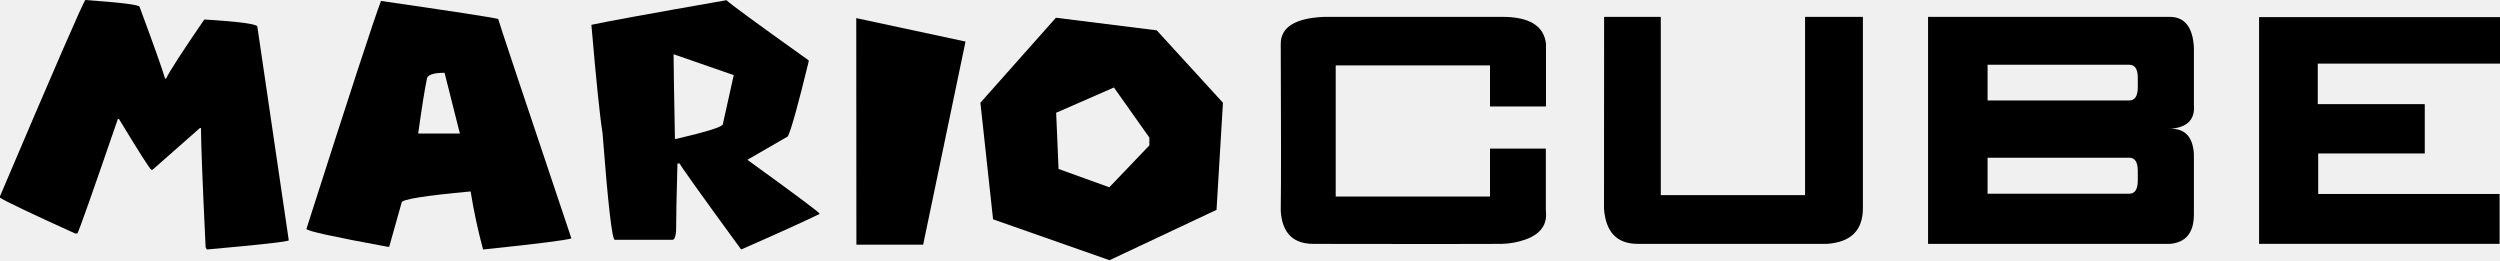
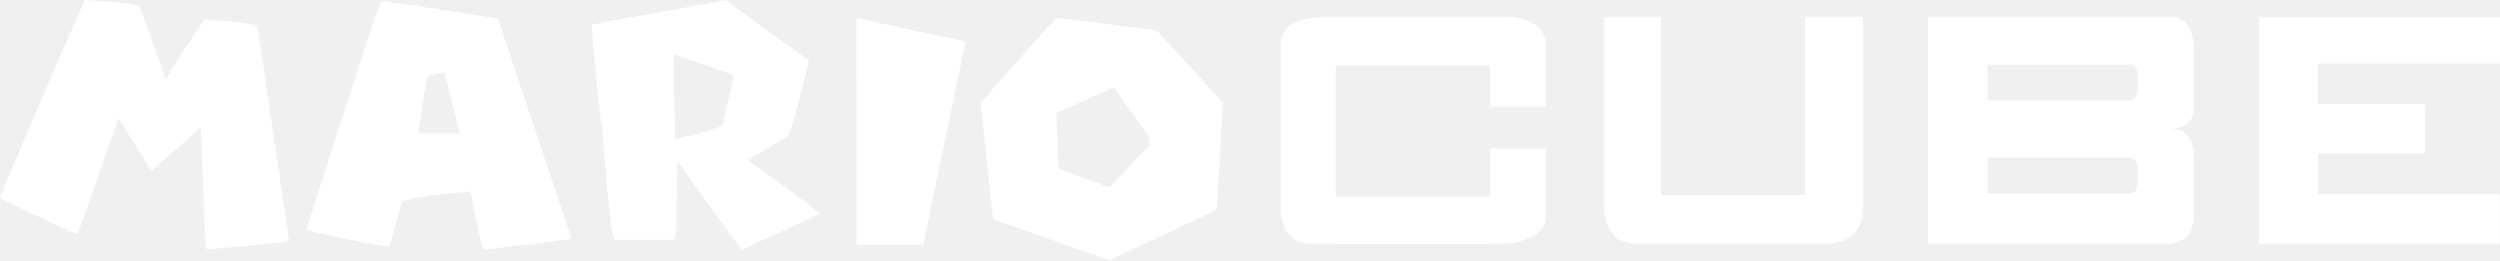
- <svg xmlns="http://www.w3.org/2000/svg" id="Layer_1" data-name="Layer 1" viewBox="0 0 917.36 95.48">
+ <svg xmlns="http://www.w3.org/2000/svg" id="Layer_1" data-name="Layer 1" viewBox="0 0 917.4 95.48">
  <defs>
-     <style>.cls-1{fill:none;}</style>
+     <style>.cls-1{fill:none;}.cls-2{fill:#fff;}</style>
  </defs>
-   <line class="cls-1" x1="393.75" y1="48.48" x2="397.75" y2="48.48" />
-   <path d="M31.36,0q19.9,1.41,19.9,2.53,7.66,20.6,9.35,26.3H61q1.83-3.94,14-21.66h.42q19,1.2,19.05,2.6L106,88.17q0,.7-30.09,3.38l-.42-.84Q73.79,55,73.79,47h-.42L56,62.3h-.42q-.84-.42-11.88-18.63h-.42q-13.57,39.52-14.84,42H27.6Q3.34,74.67,0,72.52V72.1Q30.09,1.34,31.36,0Z" transform="translate(-0.04)" />
-   <path d="M139.85.35q39,5.63,43,6.61,0,.56,26.86,80.51-2.81,1-32.41,4.08a209.91,209.91,0,0,1-4.57-21.3q-25.31,2.32-25.31,4.08l-4.57,16.24h-.49Q112.48,85.09,112.48,84,136.33,9.43,139.85.35ZM153.49,49h15.3l-5.62-22.29q-6.54,0-6.54,2.53Q155.53,34.39,153.49,49Z" transform="translate(-0.04)" />
-   <path d="M266.62.07q1.55,1.69,30.16,22.08v.42q-5.84,24-7.66,27.49l-14.84,8.58q26.37,19.06,26.58,19.83Q291.51,83,272,91.55,249.46,60.68,249.46,60h-.84q-.49,18.07-.49,24.82Q247.85,88,246.79,88H225.63q-1.48,0-4.5-39.23-1.41-8.58-4.08-39.66Q225.21,7.32,266.62.07ZM247.21,19.9v.42q0,4.29.49,30.66h.42q17.15-4,17.16-5.41l4-18Z" transform="translate(-0.04)" />
-   <path d="M314.24,6.65l40.09,8.6L338.79,89.78h-24.5Z" transform="translate(-0.04)" />
-   <path d="M424.5,11.13l-37-4.62L359.79,37.7l4.65,42.78,42.73,15L446.44,77l2.35-39.3Zm-2.71,40.52v1.71l-14.7,15.36L388.47,62l-.88-20.64.48-.19,20.72-9.07,13,18.38Z" transform="translate(-0.04)" />
-   <path d="M546.79,24H490.17V72.11h56.62V54.54h20.49V77.32q.94,7.59-7.58,10.61A28.38,28.38,0,0,1,551,89.49q-13.28.1-69,0-11.21,0-12-12.08.21-15.2,0-61.33,0-9.16,15.81-9.89h65.52q14.87,0,16,9.88v23H546.79Z" transform="translate(-0.04)" />
-   <path d="M588.66,6.18h20.8V71.6H662.4V6.18h21.22V76.36q0,12.18-13.1,13.12H601q-11.44,0-12.38-12.91Z" transform="translate(-0.04)" />
-   <path d="M805.08,56.48V78.66q0,10.1-8.84,10.83H707.53V6.18h88.62q8.31,0,8.93,11.25v21q.73,8.23-8.94,8.85Q804.46,46.89,805.08,56.48ZM729.37,36.86h52q3.12,0,3.12-4.89V28.54q0-4.78-3.12-4.78h-52Zm0,34.22h52q3.12,0,3.12-4.89V62.76q0-4.89-3.12-4.89h-52Z" transform="translate(-0.04)" />
-   <path d="M829,89.48V6.28h88.4V23.34H850.53V38.21h39.26v18.1h-39.1V71.18h66.56v18.3Z" transform="translate(-0.04)" />
-   <path d="M408.79,32.1s-20.72,9.07-21.2,9.26Z" transform="translate(-0.04)" />
+   <line class="cls-1" x1="393.79" y1="48.48" x2="397.79" y2="48.48" />
+   <path class="cls-2" d="M31.32,0q19.91,1.41,19.9,2.53,7.66,20.6,9.35,26.3H61q1.83-3.94,14-21.66h.42q19,1.2,19.05,2.6L106,88.17q0,.7-30.09,3.38l-.42-.84Q73.76,55,73.75,47h-.42L56,62.3h-.42q-.84-.42-11.88-18.63h-.42Q29.66,83.2,28.4,85.67h-.84Q3.31,74.68,0,72.52V72.1Q30.05,1.34,31.32,0Z" transform="translate(0.04)" />
+   <path class="cls-2" d="M139.81.35q39,5.62,43,6.61,0,.56,26.86,80.51-2.8,1-32.41,4.08a209.67,209.67,0,0,1-4.57-21.3q-25.31,2.32-25.31,4.08l-4.57,16.24h-.49Q112.44,85.1,112.44,84,136.29,9.44,139.81.35ZM153.45,49h15.3l-5.62-22.29q-6.54,0-6.54,2.53Q155.5,34.39,153.45,49Z" transform="translate(0.04)" />
+   <path class="cls-2" d="M266.58.07q1.55,1.69,30.16,22.08v.42q-5.83,24-7.66,27.49l-14.84,8.58q26.37,19.06,26.58,19.83Q291.47,83,272,91.55,249.42,60.68,249.42,60h-.84q-.5,18.07-.49,24.82c-.19,2.12-.63,3.18-1.34,3.18H225.59q-1.49,0-4.5-39.23Q219.68,40.19,217,9.11,225.17,7.33,266.58.07ZM247.17,19.9v.42q0,4.29.49,30.66h.42q17.14-4,17.16-5.41l4-18Z" transform="translate(0.04)" />
+   <path class="cls-2" d="M314.2,6.65l40.09,8.6L338.75,89.78h-24.5Z" transform="translate(0.04)" />
+   <path class="cls-2" d="M424.46,11.13l-37-4.62L359.75,37.7l4.65,42.78,42.73,15L446.4,77l2.35-39.3Zm-2.71,40.52v1.71l-14.7,15.36L388.43,62l-.88-20.64.48-.19,20.72-9.07,13,18.38Z" transform="translate(0.04)" />
+   <path class="cls-2" d="M546.75,24H490.13V72.11h56.62V54.54h20.49V77.32q.94,7.59-7.58,10.61a28.36,28.36,0,0,1-8.7,1.56q-13.28.11-69,0-11.2,0-12-12.08.21-15.19,0-61.33,0-9.16,15.81-9.89h65.52q14.87,0,16,9.88v23H546.75Z" transform="translate(0.04)" />
+   <path class="cls-2" d="M588.62,6.18h20.8V71.6h52.94V6.18h21.22V76.36q0,12.18-13.1,13.12H601q-11.44,0-12.38-12.91Z" transform="translate(0.04)" />
+   <path class="cls-2" d="M805,56.48V78.66q0,10.09-8.84,10.83H707.49V6.18h88.62q8.31,0,8.93,11.25v21q.74,8.24-8.94,8.85Q804.43,46.89,805,56.48ZM729.33,36.86h52q3.12,0,3.12-4.89V28.54q0-4.78-3.12-4.78h-52Zm0,34.22h52q3.12,0,3.12-4.89V62.76q0-4.89-3.12-4.89h-52Z" transform="translate(0.04)" />
+   <path class="cls-2" d="M829,89.48V6.28h88.4V23.34H850.49V38.21h39.26v18.1h-39.1V71.18h66.56v18.3Z" transform="translate(0.04)" />
+   <path d="M408.75,32.1s-20.72,9.07-21.2,9.26Z" transform="translate(0.04)" />
</svg>
